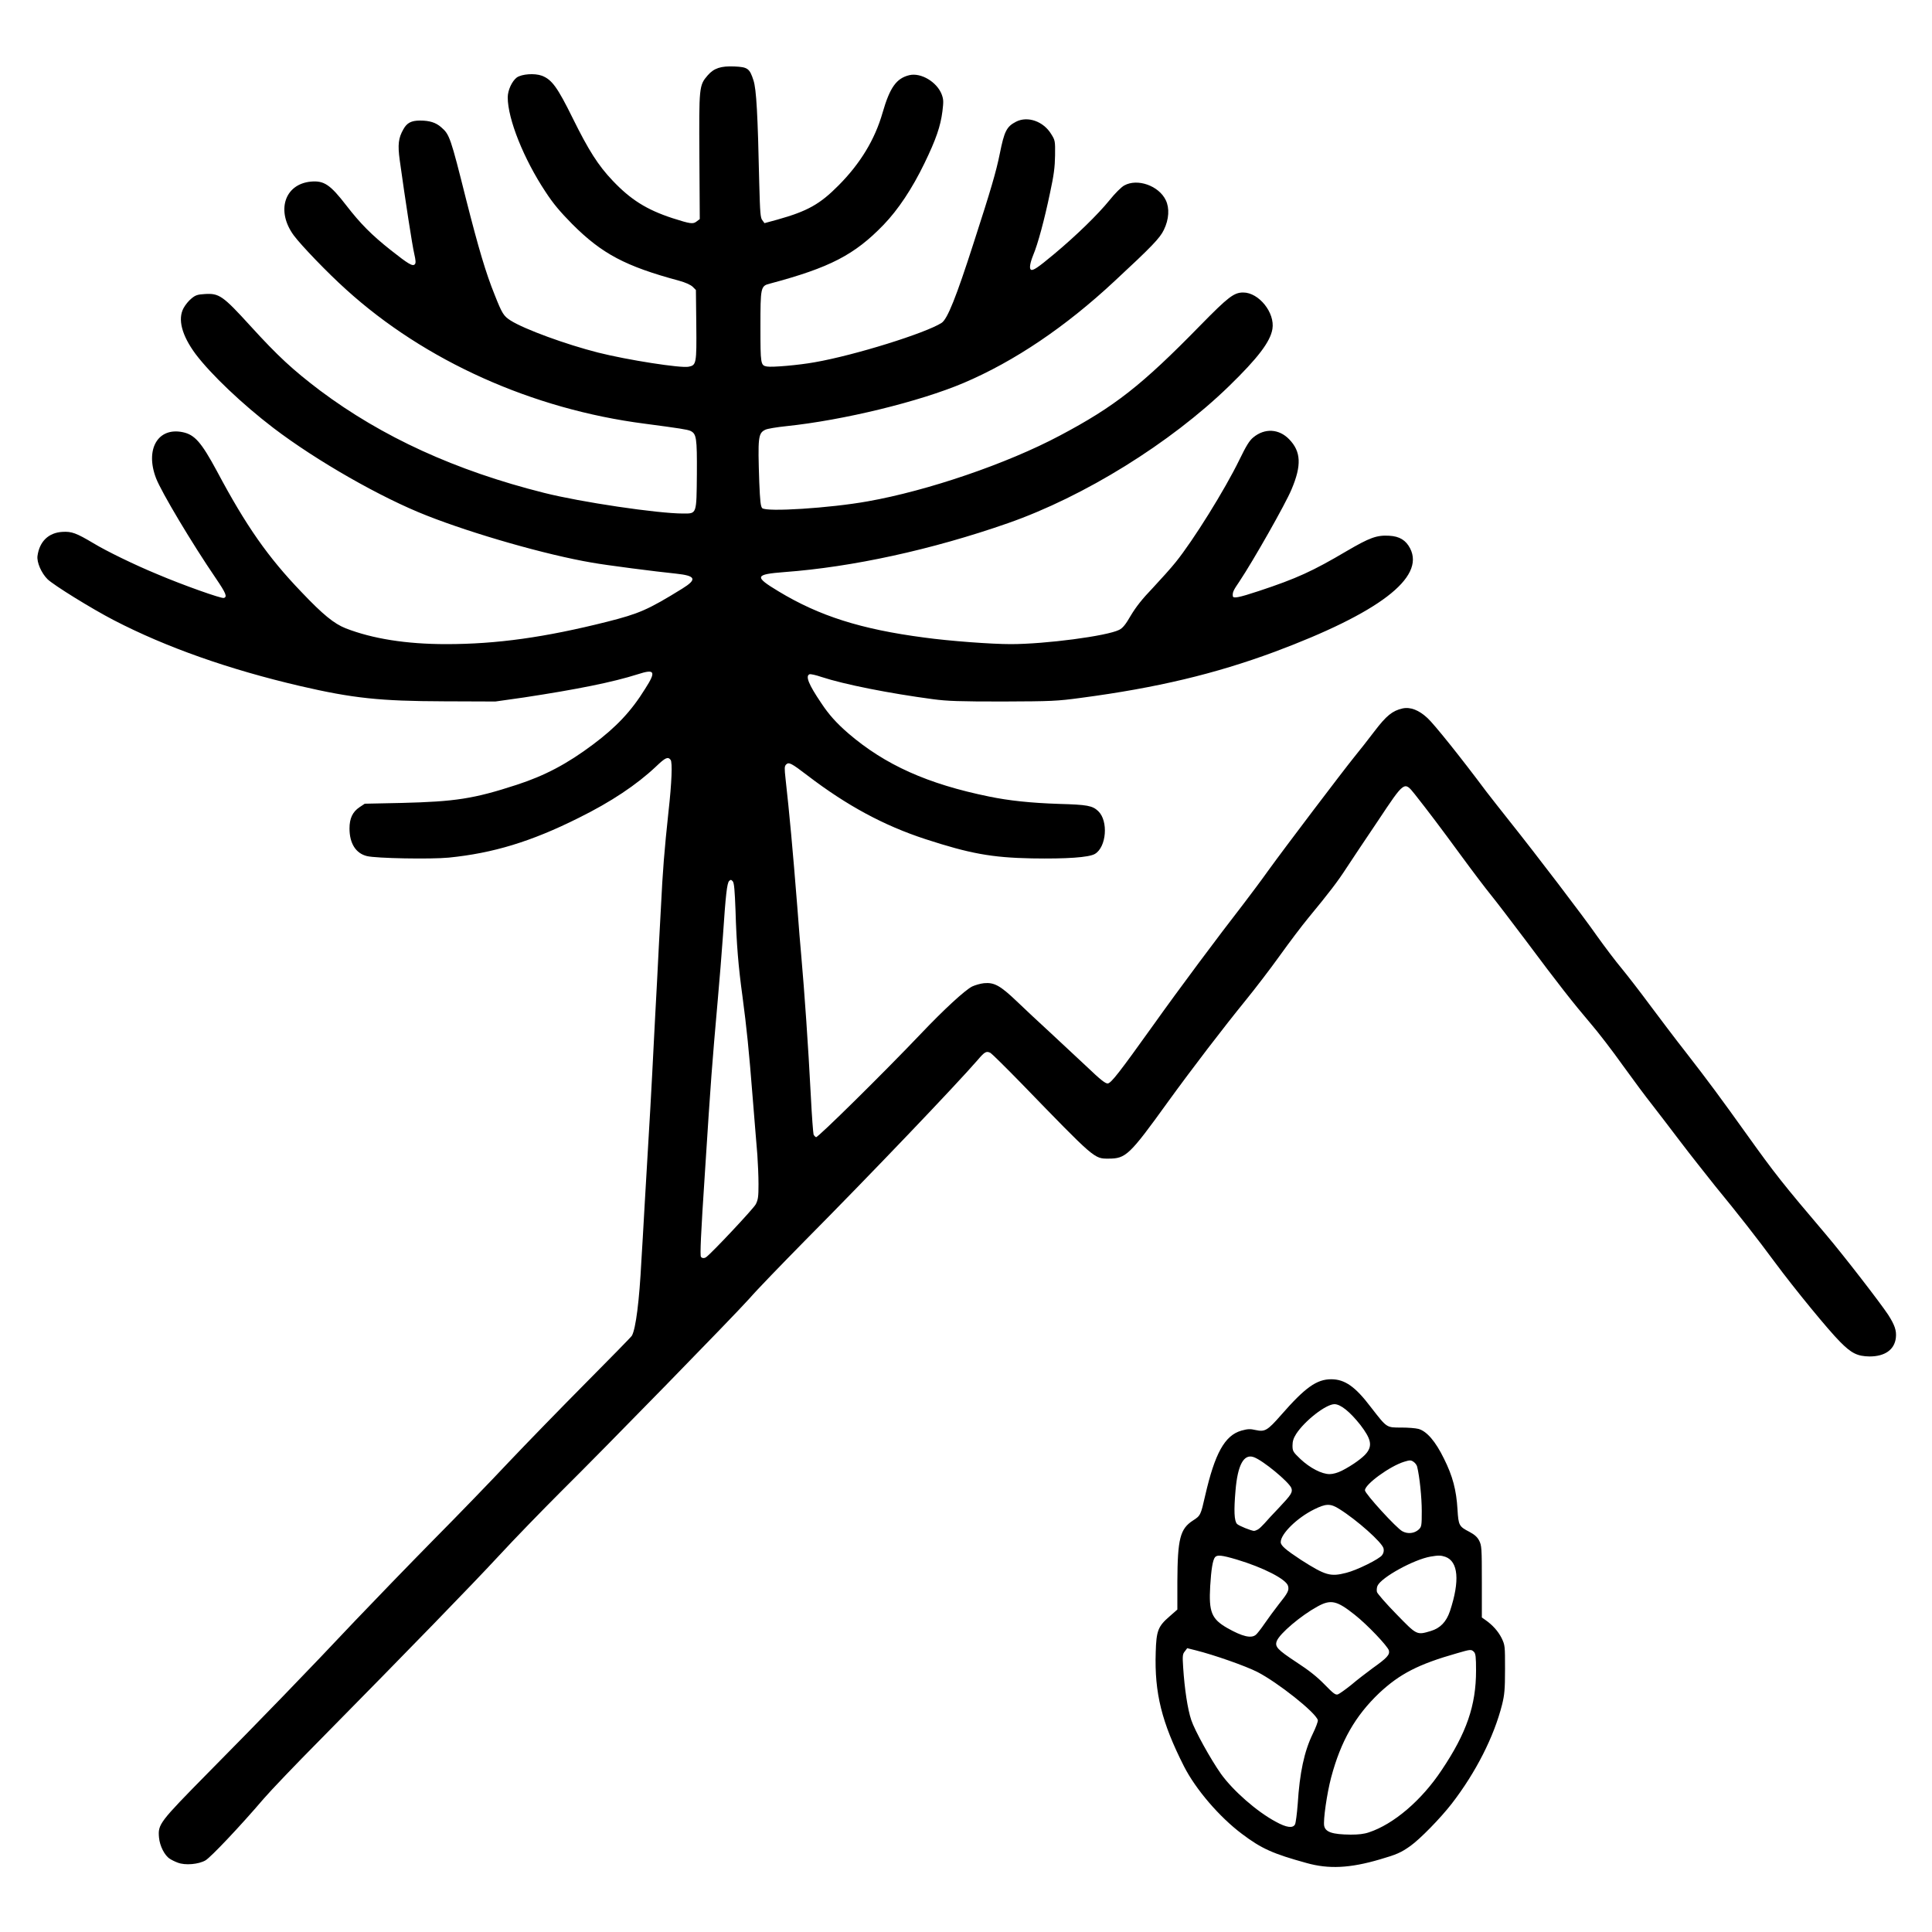
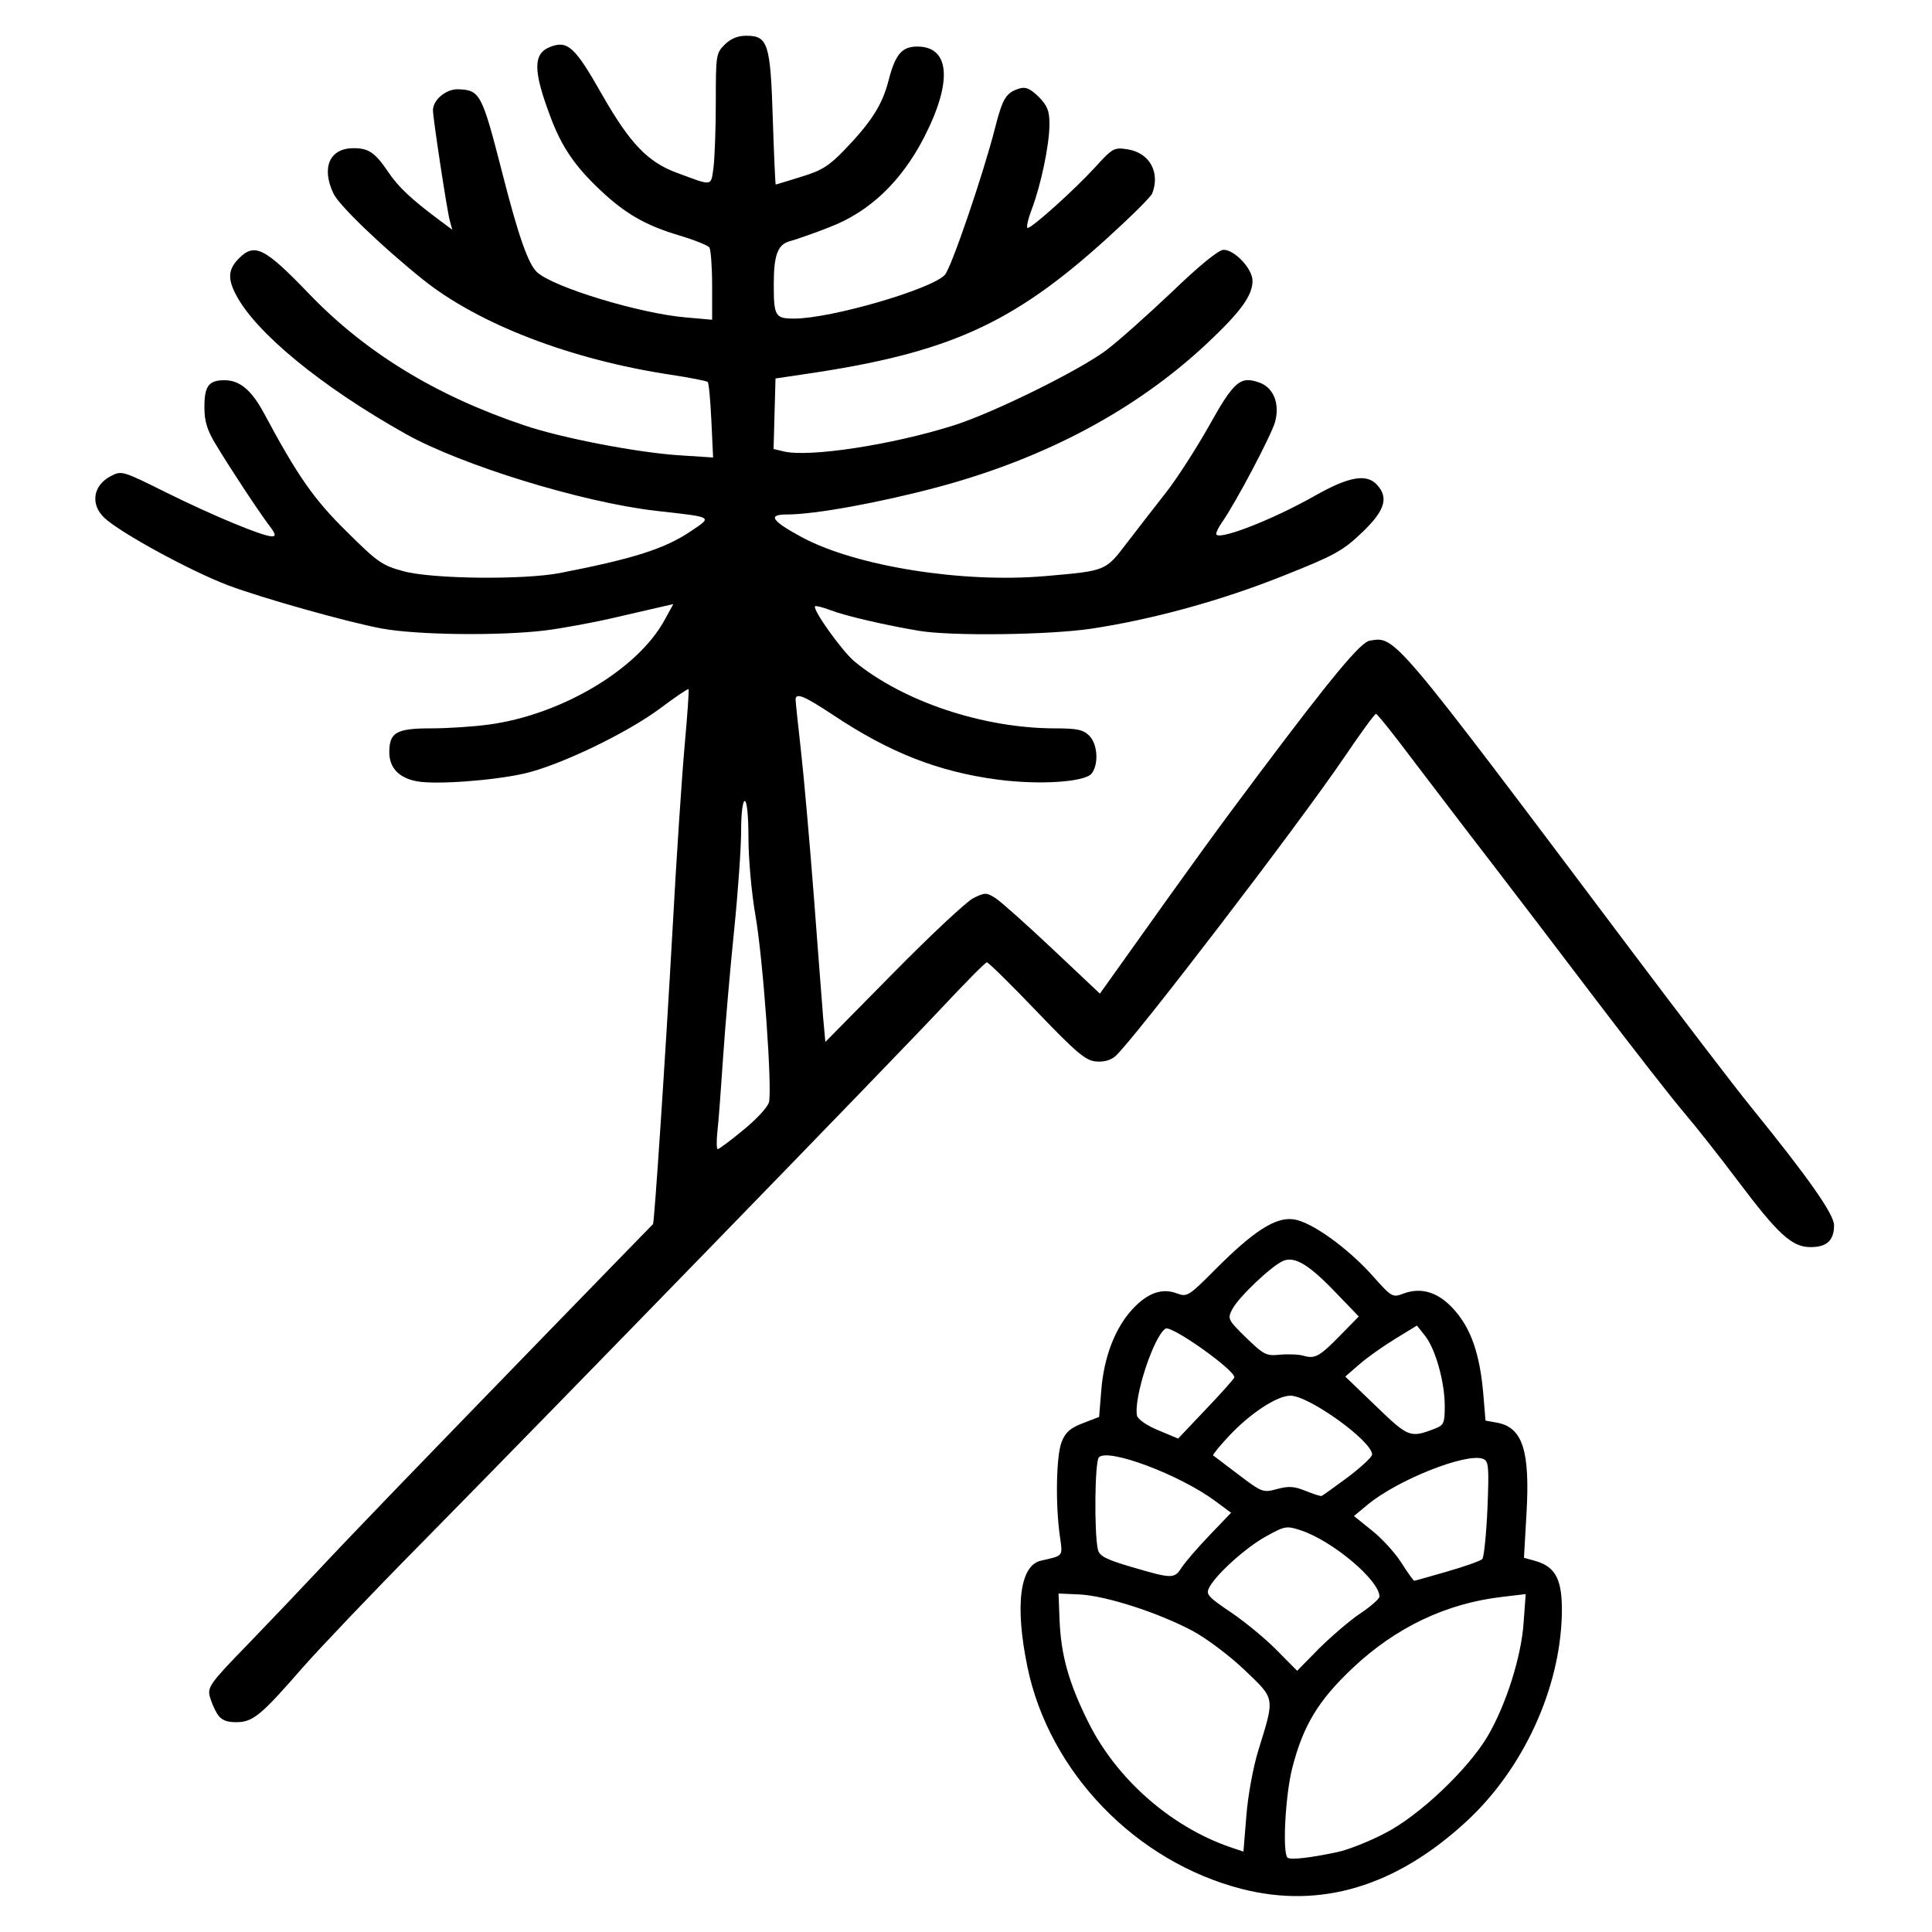
<svg xmlns="http://www.w3.org/2000/svg" viewBox="0 0 100 100">
-   <path fill="currentColor" fill-rule="evenodd" d="M67.63 96.43C65.89 95.95 65.30 95.69 64.28 94.92C63.12 94.05 61.89 92.62 61.28 91.42C60.13 89.15 59.75 87.63 59.82 85.52C59.85 84.41 59.94 84.18 60.53 83.67L60.94 83.31L60.94 81.86C60.95 79.65 61.08 79.13 61.75 78.70C62.14 78.45 62.15 78.42 62.38 77.41C62.88 75.23 63.39 74.30 64.25 74.05C64.58 73.96 64.70 73.95 65.00 74.02C65.47 74.12 65.60 74.05 66.31 73.24C67.55 71.82 68.15 71.39 68.90 71.39C69.61 71.39 70.15 71.77 70.96 72.84C71.80 73.92 71.75 73.89 72.55 73.89C72.88 73.89 73.27 73.92 73.42 73.96C73.85 74.08 74.30 74.60 74.74 75.50C75.19 76.40 75.38 77.12 75.44 78.13C75.49 78.96 75.52 79.01 76.06 79.29C76.32 79.43 76.46 79.55 76.56 79.74C76.69 80.00 76.70 80.11 76.70 81.87L76.70 83.72L76.87 83.84C77.26 84.11 77.54 84.43 77.72 84.78C77.90 85.16 77.90 85.18 77.90 86.40C77.90 87.45 77.87 87.73 77.75 88.22C77.33 89.89 76.39 91.74 75.14 93.36C74.54 94.13 73.51 95.18 73.01 95.54C72.52 95.89 72.29 95.99 71.43 96.24C69.87 96.70 68.77 96.75 67.63 96.43ZM9.20 96.41C9.06 96.36 8.88 96.27 8.79 96.21C8.52 96.04 8.27 95.55 8.23 95.11C8.17 94.42 8.24 94.33 10.78 91.75C13.49 89.01 15.96 86.46 18.38 83.89C19.36 82.86 21.18 80.98 22.43 79.71C23.69 78.44 25.45 76.62 26.35 75.66C27.26 74.70 29.04 72.87 30.32 71.58C31.60 70.29 32.68 69.19 32.71 69.13C32.91 68.75 33.09 67.36 33.20 65.22C33.23 64.82 33.30 63.51 33.37 62.31C33.61 58.36 33.74 56.00 33.84 53.98C33.88 53.25 33.95 51.80 34.01 50.77C34.06 49.74 34.15 48.02 34.21 46.96C34.30 45.08 34.39 43.98 34.60 42.02C34.77 40.51 34.81 39.45 34.71 39.33C34.57 39.15 34.44 39.21 33.95 39.68C32.95 40.62 31.64 41.50 29.94 42.34C27.48 43.57 25.51 44.16 23.23 44.39C22.31 44.48 19.46 44.43 18.99 44.31C18.42 44.17 18.09 43.66 18.09 42.88C18.09 42.36 18.25 42.02 18.61 41.78L18.88 41.60L20.79 41.56C23.56 41.49 24.51 41.35 26.75 40.62C28.19 40.15 29.34 39.55 30.70 38.53C31.90 37.63 32.67 36.82 33.40 35.64C33.97 34.75 33.90 34.61 33.01 34.90C31.72 35.31 29.88 35.68 27.12 36.10L25.64 36.31L22.98 36.30C19.66 36.29 18.26 36.14 15.54 35.51C11.85 34.65 8.59 33.50 5.89 32.10C4.75 31.51 2.78 30.29 2.46 29.98C2.14 29.66 1.90 29.11 1.94 28.78C2.04 28.03 2.51 27.57 3.23 27.53C3.71 27.50 3.95 27.59 4.84 28.12C5.50 28.52 6.95 29.23 8.14 29.72C9.43 30.27 11.48 31.00 11.59 30.95C11.77 30.89 11.70 30.71 11.17 29.93C9.94 28.13 8.36 25.48 8.08 24.76C7.50 23.26 8.17 22.10 9.46 22.37C10.08 22.50 10.42 22.89 11.23 24.39C12.74 27.23 13.88 28.85 15.60 30.64C16.72 31.82 17.29 32.28 17.89 32.52C19.28 33.06 21.02 33.34 23.10 33.34C25.71 33.34 28.21 32.99 31.43 32.18C33.08 31.76 33.53 31.57 35.31 30.47C36.10 29.98 36.02 29.80 34.98 29.69C33.98 29.59 31.34 29.25 30.63 29.12C28.28 28.72 24.51 27.64 22.10 26.69C19.74 25.77 16.38 23.85 14.15 22.15C12.54 20.92 10.91 19.37 10.12 18.32C9.41 17.36 9.19 16.52 9.50 15.95C9.59 15.78 9.77 15.56 9.91 15.45C10.11 15.28 10.23 15.24 10.59 15.22C11.34 15.17 11.53 15.30 12.96 16.87C14.39 18.44 15.15 19.14 16.56 20.21C19.78 22.62 23.58 24.36 28.16 25.51C30.06 25.99 34.04 26.58 35.36 26.58C36.07 26.58 36.05 26.64 36.07 24.53C36.08 22.65 36.05 22.45 35.73 22.30C35.56 22.23 35.19 22.17 33.37 21.93C27.55 21.18 21.99 18.68 17.92 14.99C16.96 14.13 15.59 12.70 15.21 12.19C14.28 10.93 14.72 9.53 16.09 9.40C16.77 9.34 17.09 9.55 17.93 10.64C18.65 11.57 19.23 12.16 20.23 12.95C21.14 13.67 21.36 13.80 21.47 13.68C21.53 13.62 21.52 13.48 21.44 13.13C21.34 12.71 20.98 10.38 20.69 8.29C20.58 7.49 20.62 7.14 20.88 6.69C21.06 6.36 21.29 6.24 21.74 6.24C22.23 6.24 22.56 6.34 22.84 6.59C23.27 6.96 23.32 7.11 24.13 10.34C24.77 12.86 25.15 14.14 25.60 15.25C25.99 16.24 26.07 16.36 26.43 16.59C27.14 17.04 29.30 17.83 30.96 18.25C32.46 18.63 35.27 19.07 35.65 18.98C36.04 18.90 36.06 18.82 36.04 16.82L36.02 15.01L35.85 14.84C35.74 14.74 35.48 14.62 35.15 14.53C32.37 13.78 31.16 13.14 29.62 11.60C28.99 10.96 28.64 10.55 28.23 9.92C27.11 8.23 26.28 6.16 26.28 5.04C26.28 4.67 26.50 4.20 26.75 4.01C27.01 3.83 27.67 3.78 28.05 3.92C28.57 4.12 28.86 4.53 29.64 6.11C30.47 7.79 30.96 8.56 31.71 9.35C32.64 10.33 33.46 10.85 34.80 11.29C35.74 11.59 35.87 11.61 36.06 11.46L36.22 11.34L36.20 8.10C36.18 4.50 36.18 4.42 36.63 3.90C36.95 3.53 37.31 3.41 38.01 3.44C38.70 3.47 38.80 3.54 39.00 4.16C39.15 4.63 39.22 5.86 39.30 9.54C39.34 11.04 39.36 11.28 39.46 11.40L39.57 11.55L40.23 11.37C41.80 10.93 42.44 10.57 43.41 9.59C44.53 8.46 45.28 7.23 45.68 5.84C46.06 4.52 46.40 4.05 47.07 3.89C47.67 3.75 48.49 4.24 48.74 4.88C48.84 5.15 48.84 5.26 48.78 5.76C48.68 6.54 48.45 7.21 47.85 8.45C47.21 9.77 46.49 10.85 45.73 11.64C44.23 13.19 42.96 13.85 39.85 14.68C39.37 14.80 39.36 14.86 39.36 16.92C39.36 18.85 39.37 18.91 39.69 18.97C39.96 19.02 41.34 18.90 42.17 18.75C44.24 18.39 47.92 17.24 48.74 16.71C49.04 16.51 49.49 15.39 50.40 12.56C51.29 9.81 51.56 8.89 51.75 7.95C51.98 6.80 52.10 6.55 52.59 6.30C53.19 5.99 54.01 6.28 54.41 6.94C54.61 7.26 54.62 7.29 54.61 8.04C54.60 8.66 54.55 9.05 54.35 9.98C54.06 11.37 53.72 12.63 53.48 13.20C53.31 13.62 53.27 13.90 53.36 13.96C53.47 14.02 53.71 13.86 54.55 13.16C55.70 12.20 56.82 11.11 57.43 10.36C57.70 10.02 58.04 9.68 58.19 9.60C58.87 9.22 59.98 9.61 60.34 10.36C60.54 10.77 60.51 11.35 60.24 11.90C60.04 12.32 59.62 12.76 57.69 14.55C55.15 16.92 52.51 18.70 49.88 19.82C47.59 20.79 43.66 21.75 40.68 22.06C40.20 22.11 39.72 22.19 39.62 22.24C39.24 22.42 39.22 22.62 39.30 24.97C39.34 25.94 39.37 26.21 39.45 26.30C39.66 26.51 42.96 26.30 44.91 25.95C48.02 25.40 52.12 24.00 54.85 22.55C57.70 21.04 59.09 19.95 62.12 16.85C63.58 15.36 63.87 15.14 64.35 15.14C65.16 15.14 66.00 16.19 65.86 17.03C65.75 17.69 65.11 18.53 63.61 19.99C60.57 22.94 56.12 25.70 52.17 27.08C48.22 28.46 44.11 29.35 40.61 29.61C39.06 29.73 39.02 29.84 40.30 30.61C42.40 31.88 44.56 32.57 47.84 33.00C49.15 33.18 51.32 33.34 52.31 33.34C54.11 33.34 57.30 32.92 57.93 32.60C58.11 32.51 58.26 32.33 58.53 31.86C58.80 31.41 59.12 31.00 59.67 30.43C60.09 29.98 60.63 29.38 60.86 29.09C61.77 27.96 63.39 25.36 64.15 23.80C64.50 23.08 64.67 22.80 64.87 22.64C65.46 22.15 66.20 22.19 66.73 22.74C67.34 23.37 67.38 24.08 66.85 25.33C66.54 26.08 64.87 29.02 64.15 30.10C63.84 30.55 63.79 30.66 63.81 30.85C63.82 30.99 64.10 30.94 65.16 30.59C67.12 29.94 67.93 29.57 69.71 28.52C70.89 27.83 71.26 27.69 71.91 27.73C72.44 27.76 72.77 27.96 72.99 28.39C73.76 29.90 71.38 31.72 65.97 33.74C62.89 34.88 59.88 35.60 55.96 36.12C54.70 36.29 54.44 36.30 51.91 36.31C49.66 36.31 49.04 36.29 48.29 36.19C46.04 35.89 43.71 35.43 42.52 35.04C42.23 34.94 41.96 34.88 41.90 34.90C41.68 34.99 41.85 35.42 42.50 36.38C42.90 36.99 43.30 37.43 43.91 37.96C45.81 39.59 48.01 40.58 51.20 41.23C52.22 41.44 53.33 41.56 54.82 41.61C56.28 41.65 56.54 41.70 56.84 41.98C57.38 42.49 57.27 43.85 56.67 44.20C56.36 44.38 55.21 44.46 53.41 44.43C51.33 44.39 50.19 44.18 47.89 43.43C45.75 42.73 43.84 41.70 41.81 40.15C40.96 39.50 40.83 39.43 40.69 39.57C40.60 39.66 40.60 39.76 40.66 40.31C40.86 42.10 41.03 43.94 41.27 46.96C41.34 47.91 41.43 49.03 41.47 49.43C41.64 51.36 41.83 54.06 41.97 56.76C42.02 57.78 42.09 58.66 42.11 58.72C42.13 58.77 42.19 58.84 42.24 58.86C42.33 58.89 45.74 55.53 47.69 53.48C48.83 52.28 49.94 51.25 50.32 51.06C50.47 50.99 50.74 50.91 50.93 50.89C51.46 50.84 51.77 51.01 52.62 51.82C53.02 52.20 53.78 52.92 54.32 53.41C54.85 53.90 55.71 54.71 56.24 55.20C56.97 55.90 57.22 56.09 57.34 56.08C57.52 56.05 57.92 55.54 59.73 53.01C61.01 51.21 63.07 48.45 64.36 46.79C64.71 46.33 65.29 45.56 65.63 45.08C66.51 43.86 69.50 39.92 70.09 39.19C70.36 38.86 70.84 38.25 71.15 37.84C71.76 37.04 72.07 36.79 72.59 36.67C73.00 36.58 73.44 36.75 73.89 37.17C74.22 37.47 75.61 39.20 76.93 40.97C77.17 41.28 77.71 41.97 78.14 42.51C79.48 44.19 81.97 47.45 82.67 48.46C83.05 48.99 83.62 49.75 83.94 50.13C84.26 50.52 84.91 51.36 85.39 52.01C85.87 52.65 86.71 53.77 87.27 54.48C88.45 56.00 89.04 56.80 90.45 58.77C91.86 60.74 92.26 61.25 94.52 63.91C95.46 65.02 97.32 67.43 97.73 68.05C98.07 68.58 98.17 68.87 98.13 69.24C98.06 69.86 97.56 70.21 96.77 70.21C96.14 70.20 95.83 70.05 95.24 69.45C94.64 68.85 92.90 66.73 91.87 65.34C90.97 64.12 89.97 62.84 88.77 61.38C88.31 60.80 87.49 59.77 86.96 59.07C86.43 58.37 85.77 57.51 85.49 57.15C85.21 56.80 84.54 55.90 84.00 55.15C83.46 54.39 82.70 53.40 82.30 52.94C81.44 51.93 80.66 50.94 78.96 48.66C78.25 47.72 77.46 46.68 77.19 46.35C76.92 46.02 76.20 45.07 75.60 44.25C74.53 42.79 73.94 42.01 73.23 41.11C72.68 40.43 72.71 40.40 71.32 42.49C70.67 43.45 69.94 44.55 69.69 44.93C69.23 45.64 68.80 46.20 67.72 47.51C67.38 47.92 66.71 48.81 66.23 49.48C65.75 50.15 64.96 51.18 64.48 51.77C63.31 53.21 61.73 55.27 60.44 57.05C58.45 59.81 58.27 59.97 57.37 59.97C56.63 59.97 56.68 60.01 52.85 56.06C52.06 55.25 51.35 54.55 51.27 54.50C51.06 54.39 50.97 54.43 50.60 54.87C49.48 56.16 45.11 60.74 41.63 64.25C40.45 65.45 39.17 66.77 38.80 67.20C37.95 68.15 31.34 74.92 29.01 77.23C28.07 78.17 26.62 79.66 25.80 80.55C24.38 82.08 21.34 85.21 16.54 90.08C15.32 91.31 14.02 92.67 13.65 93.10C12.41 94.55 10.93 96.11 10.64 96.29C10.28 96.50 9.58 96.56 9.20 96.41ZM70.86 94.84C72.13 94.42 73.58 93.19 74.62 91.62C75.91 89.70 76.40 88.27 76.40 86.47C76.40 85.77 76.38 85.59 76.29 85.50C76.15 85.36 76.11 85.37 75.42 85.57C73.41 86.14 72.45 86.64 71.39 87.63C70.15 88.81 69.40 90.12 68.90 92.00C68.68 92.83 68.48 94.23 68.54 94.51C68.61 94.83 68.96 94.95 69.91 94.96C70.31 94.96 70.60 94.93 70.86 94.84ZM67.03 94.43C67.07 94.35 67.13 93.88 67.17 93.37C67.27 91.75 67.51 90.65 67.94 89.76C68.11 89.41 68.23 89.09 68.21 89.03C68.08 88.62 66.13 87.08 65.08 86.54C64.47 86.23 62.85 85.66 61.89 85.42L61.45 85.31L61.33 85.47C61.21 85.61 61.20 85.70 61.24 86.30C61.31 87.40 61.47 88.47 61.66 89.03C61.84 89.57 62.65 91.04 63.20 91.82C63.82 92.68 65.04 93.76 66.03 94.29C66.59 94.60 66.92 94.64 67.03 94.43ZM69.94 87.21C70.23 86.96 70.73 86.58 71.04 86.35C71.80 85.81 71.94 85.65 71.89 85.43C71.83 85.21 70.78 84.10 70.12 83.58C69.19 82.84 68.88 82.77 68.18 83.16C67.34 83.62 66.25 84.54 66.09 84.93C65.97 85.23 66.11 85.38 67.11 86.04C67.74 86.45 68.16 86.78 68.55 87.18C69.02 87.66 69.12 87.74 69.25 87.70C69.33 87.67 69.64 87.45 69.94 87.21ZM65.01 84.61C65.08 84.55 65.29 84.28 65.46 84.03C65.64 83.77 65.96 83.33 66.18 83.05C66.66 82.45 66.73 82.32 66.67 82.09C66.58 81.74 65.38 81.13 64.01 80.72C63.23 80.49 63.00 80.47 62.89 80.60C62.77 80.74 62.69 81.25 62.64 82.09C62.56 83.44 62.71 83.80 63.53 84.27C64.31 84.71 64.77 84.82 65.01 84.61ZM74.06 84.42C74.55 84.27 74.86 83.95 75.05 83.39C75.57 81.82 75.48 80.82 74.81 80.58C74.57 80.50 74.45 80.50 74.04 80.57C73.18 80.72 71.50 81.64 71.30 82.08C71.26 82.17 71.25 82.31 71.27 82.40C71.29 82.48 71.74 83.00 72.27 83.54C73.34 84.64 73.32 84.64 74.06 84.42ZM69.68 81.41C70.24 81.27 71.41 80.69 71.54 80.49C71.62 80.38 71.64 80.26 71.61 80.14C71.53 79.83 70.24 78.68 69.33 78.11C68.86 77.81 68.63 77.82 68.01 78.13C67.14 78.56 66.29 79.39 66.29 79.82C66.29 80.00 66.55 80.22 67.34 80.74C68.61 81.55 68.86 81.62 69.68 81.41ZM73.43 79.17C73.58 79.03 73.59 78.97 73.59 78.21C73.59 77.52 73.48 76.43 73.35 75.91C73.33 75.83 73.25 75.72 73.16 75.66C73.03 75.57 72.97 75.57 72.68 75.66C71.95 75.88 70.64 76.83 70.65 77.14C70.65 77.31 72.29 79.11 72.59 79.26C72.87 79.41 73.21 79.37 73.43 79.17ZM65.10 79.17C65.18 79.13 65.33 78.98 65.45 78.85C65.56 78.72 65.90 78.35 66.20 78.04C66.83 77.37 66.92 77.24 66.84 77.02C66.71 76.70 65.36 75.58 64.89 75.42C64.38 75.24 64.06 75.82 63.95 77.15C63.86 78.18 63.88 78.73 64.03 78.88C64.13 78.98 64.76 79.23 64.91 79.24C64.94 79.24 65.03 79.21 65.10 79.17ZM69.46 76.12C69.99 75.85 70.55 75.45 70.74 75.20C71.04 74.81 70.96 74.47 70.41 73.75C69.87 73.07 69.39 72.68 69.07 72.68C68.63 72.68 67.53 73.54 67.09 74.22C66.95 74.44 66.90 74.60 66.90 74.82C66.90 75.10 66.92 75.15 67.31 75.52C67.80 75.98 68.41 76.30 68.82 76.30C69.00 76.30 69.24 76.23 69.46 76.12ZM36.55 65.07C36.85 64.85 39.01 62.55 39.12 62.33C39.24 62.09 39.26 61.94 39.26 61.29C39.26 60.88 39.23 60.19 39.20 59.77C39.16 59.35 39.06 58.02 38.96 56.83C38.76 54.30 38.65 53.24 38.43 51.57C38.22 50.05 38.12 48.86 38.07 47.12C38.03 46.08 38.00 45.71 37.93 45.62C37.85 45.53 37.82 45.52 37.74 45.60C37.63 45.71 37.56 46.33 37.42 48.43C37.36 49.27 37.24 50.78 37.15 51.77C36.85 55.17 36.80 55.80 36.49 60.64C36.27 63.94 36.23 64.96 36.28 65.05C36.33 65.13 36.45 65.14 36.55 65.07Z" />
+   <path fill="currentColor" fill-rule="evenodd" d="M64.27 97.77C58.78 96.36 54.30 91.72 53.18 86.28C52.52 83.10 52.79 81.02 53.88 80.78C55.06 80.51 55.01 80.58 54.86 79.52C54.62 77.84 54.67 75.29 54.96 74.61C55.15 74.13 55.42 73.90 56.06 73.66L56.89 73.34L57.00 71.99C57.13 70.26 57.71 68.75 58.60 67.78C59.39 66.92 60.14 66.65 60.93 66.95C61.44 67.14 61.53 67.09 62.91 65.70C64.88 63.72 66.02 62.99 66.94 63.11C67.85 63.22 69.75 64.58 71.06 66.05C72.03 67.14 72.08 67.17 72.63 66.96C73.58 66.60 74.48 66.89 75.29 67.82C76.14 68.78 76.59 70.08 76.77 72.09L76.89 73.53L77.50 73.64C78.81 73.89 79.20 75.09 79.01 78.36L78.88 80.63L79.49 80.80C80.54 81.11 80.88 81.79 80.84 83.57C80.75 87.41 78.84 91.56 75.92 94.26C72.27 97.64 68.36 98.82 64.27 97.77ZM69.24 95.86C69.76 95.75 70.86 95.32 71.68 94.89C73.45 93.99 75.99 91.58 77.01 89.85C77.96 88.22 78.74 85.75 78.86 84.01L78.97 82.51L77.79 82.65C74.87 82.98 72.24 84.23 70.00 86.35C68.23 88.02 67.45 89.32 66.89 91.50C66.53 92.90 66.37 95.88 66.64 96.15C66.78 96.28 67.78 96.17 69.24 95.86ZM65.13 90.60C65.99 87.82 66.02 87.97 64.42 86.44C63.62 85.68 62.46 84.81 61.72 84.41C59.95 83.47 57.28 82.61 55.91 82.53L54.79 82.48L54.84 83.79C54.91 85.66 55.31 87.09 56.33 89.14C57.78 92.06 60.57 94.53 63.65 95.60L64.36 95.84L64.51 94.00C64.59 92.95 64.86 91.48 65.13 90.60ZM11.25 88.72C11.10 88.48 10.92 88.06 10.85 87.78C10.74 87.32 10.93 87.06 12.77 85.17C13.89 84.01 15.52 82.30 16.40 81.36C18.28 79.35 21.14 76.39 28.41 68.90C31.35 65.87 33.78 63.38 33.80 63.36C33.87 63.28 34.44 54.73 34.81 48.12C35.01 44.41 35.30 40.10 35.44 38.55C35.58 37.00 35.67 35.71 35.64 35.67C35.60 35.64 34.95 36.08 34.19 36.65C32.47 37.94 28.97 39.62 27.13 40.04C25.47 40.41 22.54 40.62 21.58 40.44C20.65 40.27 20.15 39.74 20.15 38.94C20.15 37.91 20.51 37.70 22.31 37.70C23.17 37.70 24.53 37.61 25.33 37.50C29.09 36.98 33.01 34.64 34.40 32.09L34.85 31.27L34.40 31.37C34.15 31.43 33.02 31.69 31.89 31.95C30.75 32.22 29.10 32.52 28.23 32.63C25.85 32.92 21.58 32.87 19.75 32.53C17.98 32.20 13.54 30.95 11.82 30.30C9.90 29.58 6.23 27.58 5.41 26.81C4.66 26.11 4.81 25.12 5.74 24.64C6.29 24.35 6.35 24.37 8.58 25.48C11.00 26.68 13.59 27.76 14.07 27.76C14.30 27.76 14.27 27.64 13.92 27.18C13.37 26.45 11.88 24.19 11.15 22.97C10.72 22.26 10.58 21.80 10.58 21.08C10.58 19.98 10.80 19.68 11.62 19.68C12.41 19.68 13.02 20.19 13.67 21.40C15.40 24.63 16.24 25.84 17.94 27.51C19.55 29.11 19.78 29.27 20.90 29.57C22.39 29.97 27.10 30.02 28.98 29.66C32.78 28.92 34.40 28.41 35.75 27.50C36.89 26.73 36.97 26.78 33.95 26.44C30.13 26.00 23.89 24.08 21.00 22.46C16.63 20.01 13.21 17.20 12.20 15.23C11.77 14.40 11.82 13.92 12.37 13.37C13.18 12.56 13.70 12.82 15.97 15.18C18.90 18.24 22.56 20.48 27.15 22.02C29.07 22.67 32.87 23.40 35.06 23.56L36.91 23.68L36.82 21.77C36.77 20.72 36.69 19.82 36.63 19.77C36.58 19.72 35.73 19.55 34.74 19.40C29.56 18.62 24.77 16.78 21.88 14.46C19.74 12.74 17.55 10.63 17.26 10.02C16.62 8.67 17.06 7.67 18.30 7.67C19.08 7.67 19.41 7.89 20.10 8.91C20.62 9.68 21.28 10.30 22.67 11.34L23.41 11.89L23.28 11.42C23.14 10.91 22.41 6.12 22.41 5.71C22.41 5.17 23.08 4.61 23.70 4.62C24.85 4.66 24.94 4.83 25.99 8.92C26.83 12.22 27.35 13.70 27.81 14.10C28.68 14.88 33.13 16.23 35.50 16.43L36.86 16.55L36.86 14.78C36.86 13.81 36.79 12.93 36.72 12.81C36.64 12.70 35.94 12.42 35.17 12.19C33.42 11.67 32.36 11.06 31.07 9.84C29.77 8.62 29.07 7.60 28.50 6.07C27.58 3.64 27.58 2.76 28.50 2.42C29.38 2.08 29.77 2.44 31.14 4.86C32.60 7.42 33.52 8.39 35.05 8.95C36.91 9.64 36.79 9.66 36.93 8.68C36.99 8.20 37.05 6.67 37.05 5.29C37.05 2.87 37.06 2.75 37.51 2.31C37.82 2.00 38.18 1.85 38.63 1.85C39.75 1.85 39.88 2.26 40.00 6.16C40.06 8.02 40.13 9.55 40.15 9.55C40.18 9.55 40.77 9.37 41.47 9.15C42.53 8.83 42.91 8.59 43.72 7.75C45.11 6.30 45.67 5.42 45.99 4.17C46.34 2.81 46.68 2.41 47.48 2.41C49.18 2.41 49.31 4.24 47.82 7.13C46.64 9.41 45.00 10.97 42.93 11.76C42.12 12.08 41.22 12.39 40.93 12.47C40.26 12.63 40.05 13.17 40.05 14.71C40.05 16.37 40.12 16.49 41.11 16.49C43.01 16.49 48.26 14.96 48.91 14.22C49.25 13.83 50.90 9.00 51.51 6.60C51.90 5.07 52.08 4.79 52.77 4.58C53.09 4.48 53.33 4.59 53.76 5.01C54.21 5.47 54.32 5.73 54.32 6.42C54.32 7.48 53.88 9.58 53.40 10.84C53.20 11.37 53.11 11.80 53.19 11.80C53.42 11.80 55.63 9.81 56.68 8.66C57.60 7.65 57.67 7.62 58.37 7.73C59.50 7.91 60.06 8.92 59.64 10.01C59.58 10.18 58.54 11.21 57.34 12.30C52.39 16.80 49.06 18.29 41.55 19.38L40.14 19.59L40.09 21.41L40.04 23.24L40.54 23.36C41.84 23.69 46.18 23.03 49.39 22.01C51.43 21.36 55.81 19.20 57.23 18.15C57.85 17.69 59.38 16.32 60.65 15.12C62.09 13.73 63.08 12.93 63.33 12.93C63.91 12.93 64.83 13.92 64.83 14.53C64.83 15.30 64.22 16.14 62.45 17.80C58.79 21.22 54.12 23.71 48.59 25.20C45.52 26.02 42.17 26.63 40.72 26.63C39.71 26.63 39.94 26.96 41.51 27.81C44.31 29.31 49.81 30.19 54.09 29.82C57.29 29.54 57.21 29.57 58.36 28.06C58.92 27.33 59.83 26.16 60.37 25.47C60.91 24.78 61.91 23.23 62.58 22.04C63.87 19.73 64.20 19.45 65.18 19.80C65.92 20.06 66.25 20.89 66.00 21.83C65.81 22.52 63.96 26.03 63.24 27.05C63.08 27.28 62.95 27.54 62.95 27.63C62.95 28.03 65.80 26.94 68.04 25.67C69.82 24.66 70.74 24.50 71.28 25.10C71.89 25.77 71.68 26.44 70.48 27.58C69.49 28.52 69.07 28.75 66.43 29.80C63.23 31.08 59.67 32.06 56.49 32.54C54.25 32.87 49.24 32.93 47.56 32.65C45.84 32.36 43.75 31.88 42.98 31.58C42.58 31.43 42.22 31.34 42.19 31.38C42.03 31.53 43.60 33.72 44.23 34.24C46.76 36.32 50.91 37.70 54.62 37.70C55.76 37.70 56.07 37.77 56.38 38.08C56.81 38.51 56.88 39.53 56.51 40.03C56.18 40.48 53.81 40.64 51.62 40.35C48.55 39.94 46.04 38.95 43.14 37.02C41.63 36.02 41.18 35.83 41.18 36.21C41.18 36.32 41.30 37.48 41.45 38.79C41.60 40.10 41.90 43.50 42.12 46.34C42.33 49.18 42.56 52.05 42.61 52.72L42.72 53.93L46.24 50.36C48.17 48.40 50.04 46.65 50.39 46.48C50.99 46.19 51.06 46.19 51.53 46.49C51.81 46.67 53.13 47.85 54.48 49.12L56.93 51.43L57.78 50.24C61.87 44.49 62.99 42.95 65.19 40.02C68.92 35.05 70.43 33.23 70.90 33.16C72.23 32.94 72.04 32.71 84.33 49.06C86.97 52.57 89.81 56.29 90.65 57.32C93.61 60.97 94.93 62.85 94.93 63.42C94.93 64.20 94.56 64.55 93.72 64.55C92.75 64.55 92.05 63.91 89.92 61.08C88.99 59.84 87.74 58.26 87.15 57.57C86.56 56.88 84.53 54.28 82.63 51.78C80.74 49.29 78.24 46.01 77.07 44.49C75.90 42.98 74.14 40.66 73.14 39.35C72.15 38.03 71.29 36.95 71.22 36.95C71.15 36.95 70.43 37.94 69.61 39.15C67.24 42.65 58.72 53.77 57.74 54.66C57.49 54.88 57.14 54.98 56.72 54.94C56.19 54.89 55.72 54.50 53.66 52.35C52.32 50.95 51.16 49.81 51.08 49.81C51.00 49.81 49.95 50.88 48.73 52.18C46.31 54.77 28.92 72.66 21.75 79.94C19.25 82.47 16.52 85.34 15.66 86.32C13.51 88.79 13.09 89.14 12.23 89.14C11.71 89.14 11.46 89.03 11.25 88.72ZM70.41 83.51C70.95 83.15 71.39 82.76 71.40 82.64C71.41 81.81 68.99 79.76 67.33 79.21C66.60 78.97 66.51 78.98 65.57 79.50C64.53 80.06 62.98 81.45 62.60 82.15C62.40 82.52 62.49 82.63 63.75 83.48C64.50 83.99 65.57 84.88 66.12 85.45L67.14 86.48L68.28 85.32C68.92 84.69 69.87 83.87 70.41 83.51ZM74.91 81.34C75.82 81.08 76.63 80.79 76.72 80.70C76.81 80.61 76.93 79.43 76.99 78.08C77.08 75.88 77.05 75.62 76.76 75.51C75.90 75.18 72.33 76.60 70.79 77.88L70.08 78.47L71.00 79.21C71.51 79.61 72.20 80.36 72.53 80.88C72.86 81.40 73.16 81.82 73.20 81.82C73.24 81.82 74.01 81.60 74.91 81.34ZM61.18 81.11C61.37 80.83 62.01 80.08 62.62 79.45L63.72 78.30L62.91 77.70C61.06 76.33 57.36 74.94 56.88 75.43C56.66 75.65 56.63 79.39 56.83 80.22C56.92 80.55 57.26 80.72 58.58 81.11C60.70 81.73 60.78 81.73 61.18 81.11ZM69.75 76.47C70.44 75.95 71.01 75.42 71.02 75.29C71.04 74.61 67.76 72.24 66.79 72.24C66.10 72.24 64.70 73.16 63.61 74.33C63.12 74.85 62.76 75.30 62.79 75.33C62.83 75.36 63.42 75.81 64.11 76.33C65.32 77.25 65.38 77.27 66.11 77.07C66.70 76.91 67.00 76.93 67.58 77.17C67.98 77.33 68.35 77.45 68.40 77.43C68.45 77.42 69.06 76.98 69.75 76.47ZM63.89 71.29C63.90 70.90 60.63 68.58 60.33 68.77C59.72 69.14 58.67 72.35 58.85 73.27C58.89 73.46 59.35 73.78 59.95 74.03L60.98 74.46L62.43 72.93C63.23 72.09 63.89 71.35 63.89 71.29ZM74.26 73.95C74.73 73.77 74.78 73.67 74.78 72.78C74.78 71.53 74.30 69.82 73.76 69.14L73.34 68.61L72.23 69.29C71.62 69.66 70.78 70.25 70.37 70.61L69.63 71.25L71.22 72.78C72.90 74.40 72.99 74.44 74.26 73.95ZM69.41 69.08L70.33 68.14L69.23 67.00C67.76 65.45 67.01 65.00 66.40 65.27C65.77 65.56 64.10 67.15 63.78 67.77C63.53 68.26 63.55 68.31 64.50 69.24C65.41 70.12 65.54 70.19 66.24 70.12C66.65 70.08 67.20 70.10 67.46 70.17C68.06 70.35 68.30 70.22 69.41 69.08ZM38.47 58.49C39.14 57.95 39.73 57.31 39.80 57.06C39.98 56.36 39.50 49.66 39.10 47.37C38.90 46.24 38.74 44.44 38.74 43.38C38.74 42.23 38.66 41.46 38.55 41.46C38.44 41.46 38.36 42.10 38.36 43.02C38.36 43.87 38.20 46.17 38.00 48.13C37.80 50.09 37.54 53.04 37.43 54.69C37.32 56.34 37.19 58.10 37.13 58.59C37.08 59.08 37.09 59.48 37.15 59.48C37.21 59.48 37.81 59.04 38.47 58.49Z" />
</svg>
